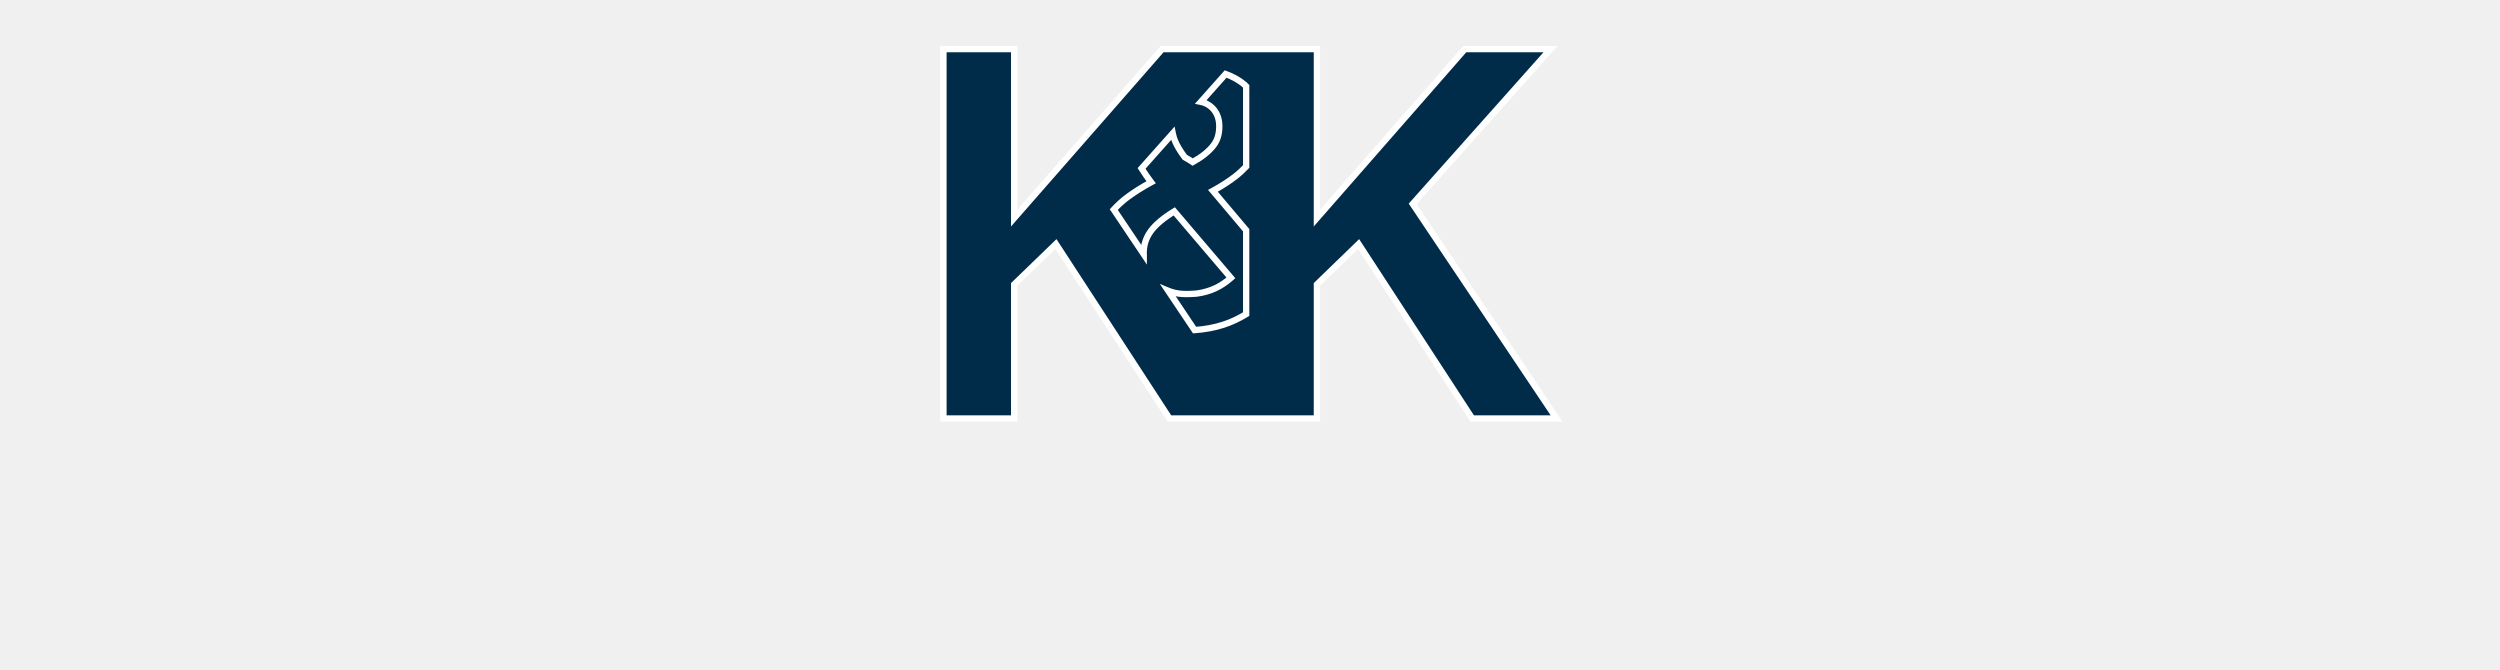
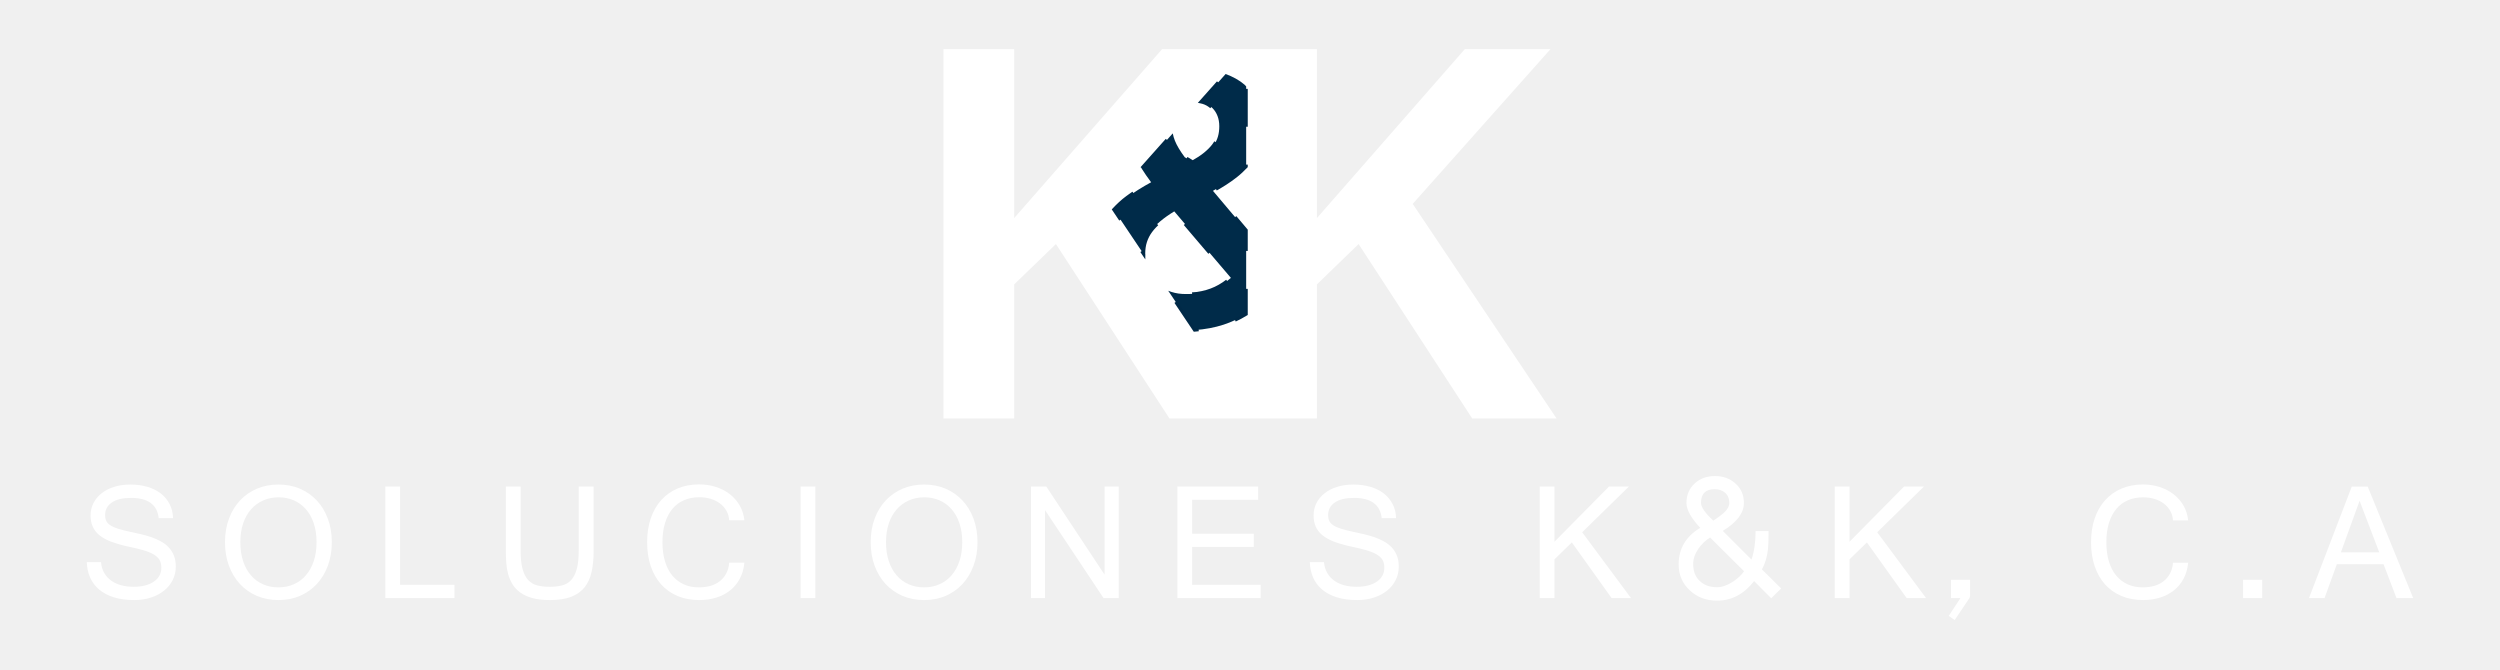
<svg xmlns="http://www.w3.org/2000/svg" version="1.1" id="Capa_1" x="0px" y="0px" width="792px" height="212px" viewBox="0 200 792 212" style="enable-background:new 0 200 792 212;" xml:space="preserve">
  <style type="text/css">

- 	/* .st0{
- 		fill:#FFFFFE;
- 		fill:transparent;
+ 	.st0{
+ 		fill:#002B49;
+ 		/* fill:transparent; */
		stroke:#002947;
		stroke-miterlimit:10;
		stroke-dasharray:12;
- 	} */
+ 	}
	.st1{
- 		/* fill:#1F120D; */
- 		fill:transparent;
+ 		fill:#1F120D;
+ 		/* fill:transparent; */
	}
- 	/* .st2{fill:#002B49;stroke:#FFFFFF;stroke-miterlimit:10;stroke-dasharray:12;} */
+ 	.st2{fill:#FFF;
+ 		/* stroke:#FFFFFF; */
+ 		stroke-miterlimit:10;stroke-dasharray:12;}
	.st3{
- 		/* fill:#FFFFFF; */
- 		fill:transparent;
- 		stroke:#FFFFFF;
- 		stroke-miterlimit:10;
- 		stroke-dasharray:12;
+ 		fill:#FFFFFF;
+ 		/* fill:transparent; */
+ 		/* stroke:#FFFFFF; */
+ 		/* stroke-miterlimit:10; */
+ 		/* stroke-dasharray:12; */
	}
	.st4{
- 		/* fill:#FFFFFF; */
- 		fill:transparent;
+ 		fill:#FFFFFF;
+ 		/* fill:transparent; */
	}
	.st5{
		display:none;opacity:0.2;
- 		/* fill:#1F120D; */
- 		fill:transparent;
+ 		fill:#1F120D;
+ 		/* fill:transparent; */
		enable-background:new    ;
	}
	.st6{
		display:inline;
	}
	.st7{
- 		/* fill:#002B49; */
- 		fill:transparent;
+ 		fill:#FFF;
+ 		/* fill:transparent; */
	}
	.st8{
		display:none;
	}
	
	/* ET_LOGO */
- 	.st0{
+ 	/*.st0{
		fill:#002B49;
- 		/* fill:none; */
+ 		/* fill:none; 
		stroke:#FFF;
		stroke-miterlimit:10;
		stroke-dasharray:300;
		stroke-dashoffset: 0;
		stroke-width:2;
- 		-webkit-animation: animacion_ET_logo 6s forwards ease-in-out 1s infinite alternate;
- 		-moz-animation: animacion_ET_logo 6s forwards ease-in-out 1s infinite alternate;
- 		-o-animation: animacion_ET_logo 6s forwards ease-in-out 1s infinite alternate;
- 		animation: animacion_ET_logo 6s forwards ease-in-out 1s infinite alternate;
+ 		/* -webkit-animation: animacion_ET_logo 6s forwards ease-in-out 1s infinite alternate; */
+ 		/* -moz-animation: animacion_ET_logo 6s forwards ease-in-out 1s infinite alternate; */
+ 		/* -o-animation: animacion_ET_logo 6s forwards ease-in-out 1s infinite alternate; */
+ 		/* animation: animacion_ET_logo 6s forwards ease-in-out 1s infinite alternate; */
	}
	/* KYK */
- 	.st2{
+ 	/*.st2{
		fill:#002B49;
- 		/* fill:none; */
+ 		/* fill:none; 
		stroke:#FFF;
		stroke-width:2;
		stroke-dasharray:1000;
		stroke-dashoffset: 0;
		stroke-miterlimit:10;
- 		-webkit-animation: animacion_kK 6s forwards ease-in-out infinite alternate;
- 		-moz-animation: animacion_kK 6s forwards ease-in-out infinite alternate;
- 		-o-animation: animacion_kK 6s forwards ease-in-out infinite alternate;
- 		animation: animacion_kK 6s forwards ease-in-out infinite alternate;
- 	}
- 	/* Keyframes para K */
- 	@-webkit-keyframes animacion_kK{
- 		from{
- 			stroke-dashoffset: 1000;
- 		}
- 		to{
- 			stroke-dashoffset: 0;
- 		}
- 	}
- 	@-moz-keyframes animacion_kK{
- 		from{
- 			stroke-dashoffset: 1000;
- 		}
- 		to{
- 			stroke-dashoffset: 0;
- 		}
- 	}
- 	@keyframes animacion_kK{
- 		from{
- 			stroke-dashoffset: 1000;
- 		}
- 		to{
- 			stroke-dashoffset: 0;
- 		}
- 	}
- 	/* Keyframes para ET de KK */
- 	@-webkit-keyframes animacion_ET_logo{
- 		0%{
- 			stroke-dashoffset: 300;
- 		}
- 		80%{
- 			stroke-dashoffset: 0;
- 		}
- 		100%{
- 			fill:#FFF;
- 			stroke:#002B49:
- 		}
- 	}
- 	@-moz-keyframes animacion_ET_logo{
- 		0%{
- 			stroke-dashoffset: 300;
- 		}
- 		80%{
- 			stroke-dashoffset: 0;
- 		}
- 		100%{
- 			fill:#FFF;
- 			stroke:#002B49:
- 		}
- 	}
- 	@keyframes animacion_ET_logo{
- 		0%{
- 			stroke-dashoffset: 300;
- 		}
- 		80%{
- 			stroke-dashoffset: 0;
- 		}
- 		100%{
- 			fill:#FFF;
- 			stroke:#002B49:
- 		}
+ 		/* -webkit-animation: animacion_kK 6s forwards ease-in-out infinite alternate; */
+ 		/* -moz-animation: animacion_kK 6s forwards ease-in-out infinite alternate; */
+ 		/* -o-animation: animacion_kK 6s forwards ease-in-out infinite alternate; */
+ 		/* animation: animacion_kK 6s forwards ease-in-out infinite alternate; */
	}

</style>
  <polygon class="st5" points="395.999,612 42.662,612 219.331,306.001 395.999,0 572.666,306.001 749.338,612 " />
  <g id="logo">
    <g id="letras_x5F_logo">
      <path id="fondo" class="st3" d="M384.258,260.455c2.811-1.535,5.201-3.083,7.194-4.646c1.271-1,2.351-2.033,3.334-3.064v-25.37    c-0.184-0.157-0.308-0.36-0.496-0.526c-1.694-1.458-3.713-2.562-6.013-3.401l-7.846,8.815c0.478,0.095,0.925,0.228,1.373,0.416    c0.877,0.379,1.661,0.905,2.336,1.598c0.685,0.69,1.195,1.515,1.574,2.486c0.365,0.957,0.554,2.038,0.554,3.224    c0,1.188-0.134,2.29-0.438,3.315c-0.292,1.021-0.789,1.983-1.479,2.867c-0.696,0.881-1.565,1.752-2.604,2.594    c-1.044,0.858-2.339,1.706-3.889,2.577c-0.394-0.276-0.802-0.526-1.238-0.771c-0.422-0.234-0.871-0.489-1.292-0.758    c-1.474-1.979-2.508-3.709-3.11-5.209c-0.311-0.765-0.535-1.546-0.692-2.347l-9.877,11.097c0.878,1.399,1.882,2.858,3.025,4.388    c-2.833,1.532-5.346,3.125-7.541,4.755c-1.66,1.237-3.043,2.554-4.293,3.899l9.494,14.152c0-0.078-0.029-0.137-0.029-0.214    c0-1.381,0.188-2.657,0.565-3.813c0.379-1.164,0.943-2.273,1.714-3.311c0.772-1.053,1.771-2.086,2.994-3.106    c1.216-1.03,2.7-2.081,4.428-3.137l17.942,21.067c-1.554,1.37-3.178,2.466-4.896,3.271c-1.71,0.809-3.646,1.376-5.82,1.689    c-0.789,0.081-1.604,0.126-2.424,0.143c-0.828,0.03-1.614,0.022-2.372-0.027c-1.583-0.102-3.015-0.452-4.349-0.998l8.354,12.463    c3.342-0.234,6.424-0.812,9.22-1.729c2.492-0.818,4.854-1.947,7.123-3.336v-26.573L384.258,260.455z" />
      <polygon id="KK" class="st2" points="447.543,264.592 491.198,215.563 464.055,215.563 417.196,269.091 417.196,215.563     395.303,215.563 394.786,215.563 368.158,215.563 321.288,269.091 321.288,215.563 298.883,215.563 298.883,332.573     321.288,332.573 321.288,290.1 334.513,277.311 370.49,332.573 394.786,332.573 397.207,332.573 417.196,332.573 417.196,290.1     430.403,277.311 466.398,332.573 493.115,332.573   " />
      <path id="et_x5F_logo" class="st0" d="M394.786,252.745c-0.983,1.031-2.063,2.064-3.334,3.064    c-1.993,1.563-4.385,3.11-7.194,4.646l10.528,12.479v26.573c-2.27,1.389-4.631,2.518-7.123,3.336    c-2.796,0.918-5.878,1.495-9.22,1.729l-8.354-12.463c1.334,0.546,2.767,0.896,4.35,0.998c0.757,0.05,1.544,0.058,2.371,0.027    c0.819-0.017,1.635-0.062,2.424-0.143c2.174-0.313,4.11-0.881,5.82-1.689c1.721-0.806,3.345-1.901,4.896-3.271l-17.942-21.067    c-1.728,1.056-3.212,2.106-4.428,3.137c-1.223,1.021-2.222,2.054-2.994,3.106c-0.771,1.037-1.335,2.146-1.714,3.311    c-0.377,1.156-0.565,2.433-0.565,3.813c0,0.077,0.029,0.136,0.029,0.214l-9.494-14.152c1.25-1.346,2.633-2.662,4.293-3.899    c2.195-1.63,4.708-3.223,7.541-4.755c-1.145-1.529-2.147-2.988-3.025-4.388l9.877-11.097c0.158,0.801,0.383,1.582,0.692,2.347    c0.604,1.5,1.638,3.23,3.11,5.209c0.421,0.269,0.868,0.527,1.292,0.758c0.436,0.25,0.846,0.495,1.238,0.771    c1.55-0.871,2.845-1.719,3.889-2.577c1.037-0.842,1.906-1.713,2.604-2.594c0.688-0.884,1.187-1.848,1.479-2.867    c0.305-1.025,0.438-2.128,0.438-3.315c0-1.186-0.188-2.267-0.555-3.224c-0.379-0.972-0.891-1.796-1.574-2.486    c-0.675-0.692-1.459-1.219-2.336-1.598c-0.448-0.188-0.896-0.321-1.373-0.416l7.846-8.815c2.3,0.84,4.317,1.943,6.013,3.401    c0.189,0.166,0.313,0.369,0.496,0.526L394.786,252.745L394.786,252.745z" />
    </g>
    <g id="nombre_x5F_logo">
      <g id="soluciones">
        <path id="S1" class="st7" d="M42.57,390.098c-2.491,0-4.663-0.283-6.532-0.877c-1.861-0.593-3.417-1.416-4.66-2.484     c-1.251-1.067-2.188-2.329-2.841-3.797c-0.64-1.481-0.99-3.097-1.041-4.863h4.496c0.121,1.352,0.477,2.52,1.067,3.506     c0.59,0.988,1.354,1.801,2.274,2.438c0.921,0.639,1.985,1.123,3.179,1.42c1.189,0.313,2.463,0.451,3.826,0.451     c1.321,0,2.524-0.119,3.608-0.416c1.077-0.269,2.002-0.666,2.764-1.201c0.769-0.506,1.362-1.141,1.777-1.883     c0.416-0.746,0.627-1.582,0.627-2.533c0-0.978-0.19-1.799-0.572-2.459c-0.38-0.664-1.008-1.25-1.869-1.77     c-0.863-0.493-2.001-0.966-3.41-1.367c-1.41-0.4-3.132-0.81-5.175-1.226c-1.981-0.447-3.694-0.974-5.136-1.523     c-1.434-0.577-2.617-1.269-3.539-2.03c-0.92-0.771-1.607-1.68-2.048-2.688c-0.448-1.009-0.667-2.173-0.667-3.467     c0-1.424,0.303-2.752,0.912-3.955c0.608-1.202,1.472-2.234,2.577-3.098c1.105-0.889,2.429-1.558,3.965-2.034     c1.547-0.5,3.259-0.738,5.138-0.738c1.983,0,3.791,0.238,5.423,0.738c1.632,0.478,3.038,1.17,4.22,2.093     c1.182,0.927,2.119,2.025,2.794,3.354c0.681,1.301,1.049,2.801,1.097,4.451h-4.543c-0.474-4.264-3.398-6.406-8.781-6.406     c-2.632,0-4.656,0.476-6.073,1.455c-1.418,0.979-2.127,2.309-2.127,3.955c0,0.758,0.127,1.39,0.392,1.926     c0.255,0.52,0.705,0.977,1.33,1.377c0.624,0.402,1.462,0.77,2.509,1.102c1.042,0.324,2.339,0.646,3.896,0.982     c1.057,0.225,2.146,0.459,3.26,0.705c1.117,0.271,2.2,0.567,3.259,0.935c1.05,0.372,2.048,0.808,2.989,1.331     c0.943,0.503,1.764,1.122,2.469,1.863c0.704,0.73,1.265,1.601,1.676,2.602c0.41,1.002,0.614,2.18,0.614,3.501     c0,1.558-0.327,2.979-0.983,4.289c-0.651,1.287-1.563,2.419-2.729,3.341c-1.171,0.946-2.552,1.692-4.154,2.208     C46.223,389.841,44.47,390.098,42.57,390.098z" />
        <path id="O1" class="st7" d="M88.214,353.501c2.456,0,4.717,0.435,6.781,1.304c2.062,0.896,3.845,2.129,5.343,3.726     c1.498,1.593,2.668,3.499,3.513,5.77c0.844,2.24,1.268,4.722,1.268,7.466c0,2.705-0.421,5.205-1.252,7.444     c-0.836,2.244-2,4.185-3.491,5.795s-3.268,2.854-5.34,3.769c-2.078,0.882-4.349,1.326-6.821,1.326     c-2.479,0-4.749-0.44-6.822-1.315c-2.075-0.902-3.857-2.144-5.355-3.746c-1.499-1.603-2.667-3.542-3.502-5.79     c-0.839-2.251-1.259-4.743-1.259-7.482c0-2.759,0.428-5.246,1.274-7.49c0.838-2.269,2.019-4.172,3.524-5.77     c1.507-1.595,3.299-2.822,5.369-3.712C83.517,353.93,85.773,353.501,88.214,353.501z M88.187,386.076     c1.757,0,3.377-0.307,4.858-0.971c1.483-0.643,2.761-1.562,3.826-2.812c1.076-1.226,1.908-2.715,2.51-4.495     c0.601-1.779,0.901-3.791,0.901-6.035c0-2.24-0.301-4.248-0.901-6.021c-0.602-1.773-1.434-3.254-2.51-4.463     c-1.065-1.209-2.333-2.143-3.801-2.775c-1.459-0.629-3.052-0.959-4.779-0.959c-1.763,0-3.385,0.333-4.875,0.973     c-1.49,0.639-2.771,1.579-3.851,2.797c-1.081,1.217-1.923,2.695-2.524,4.463c-0.601,1.767-0.9,3.763-0.9,5.986     c0,2.245,0.296,4.258,0.888,6.036c0.591,1.78,1.425,3.271,2.493,4.495c1.073,1.25,2.346,2.169,3.814,2.811     C84.811,385.77,86.425,386.076,88.187,386.076z" />
        <path id="L" class="st7" d="M143.966,389.475h-21.902v-35.35h4.68v31.143h17.223L143.966,389.475L143.966,389.475z" />
        <path id="U" class="st7" d="M174.16,390.098c-2.194,0-4.061-0.22-5.591-0.656c-1.535-0.439-2.813-1.039-3.843-1.805     c-1.026-0.765-1.836-1.638-2.43-2.646c-0.595-1.01-1.041-2.104-1.346-3.233c-0.303-1.157-0.497-2.35-0.575-3.571     c-0.08-1.227-0.118-2.434-0.118-3.621v-20.438h4.681v20.346c0,2.373,0.204,4.313,0.614,5.791     c0.408,1.506,1.006,2.664,1.788,3.506c0.782,0.83,1.745,1.4,2.887,1.687c1.145,0.31,2.454,0.437,3.933,0.437     c1.481,0,2.795-0.139,3.947-0.451c1.147-0.297,2.108-0.864,2.871-1.731c0.767-0.838,1.353-2.008,1.753-3.479     c0.401-1.471,0.602-3.396,0.602-5.758v-20.345h4.727v20.438c0,2.437-0.207,4.621-0.623,6.529     c-0.418,1.936-1.152,3.562-2.195,4.903c-1.048,1.315-2.466,2.349-4.263,3.048C179.187,389.757,176.912,390.098,174.16,390.098z" />
        <path id="C_1_" class="st7" d="M235.819,364.827h-4.81c-0.072-1.099-0.361-2.108-0.879-3.028     c-0.512-0.893-1.193-1.666-2.034-2.299c-0.848-0.632-1.826-1.137-2.952-1.479c-1.127-0.326-2.333-0.5-3.623-0.5     c-1.771,0-3.378,0.316-4.82,0.938c-1.437,0.618-2.658,1.518-3.668,2.727c-1.01,1.209-1.792,2.717-2.34,4.479     c-0.551,1.755-0.825,3.785-0.825,6.098c0,2.291,0.27,4.341,0.811,6.104c0.545,1.781,1.314,3.289,2.328,4.501     c1.013,1.208,2.222,2.116,3.633,2.762c1.41,0.644,2.999,0.946,4.753,0.946c1.379,0,2.633-0.178,3.779-0.493     c1.137-0.353,2.123-0.854,2.947-1.53c0.829-0.66,1.49-1.477,1.989-2.447c0.496-0.974,0.798-2.072,0.901-3.345h4.81     c-0.179,1.9-0.651,3.563-1.422,5.019c-0.779,1.48-1.793,2.715-3.051,3.727c-1.249,1.008-2.719,1.781-4.383,2.297     c-1.676,0.539-3.494,0.797-5.469,0.797c-2.524,0-4.81-0.429-6.843-1.283c-2.035-0.854-3.773-2.104-5.203-3.686     c-1.425-1.585-2.524-3.52-3.291-5.768c-0.762-2.27-1.147-4.791-1.147-7.6c0-2.785,0.39-5.32,1.16-7.572     c0.774-2.248,1.88-4.187,3.322-5.78c1.436-1.576,3.166-2.822,5.195-3.673c2.032-0.855,4.297-1.283,6.807-1.283     c1.87,0,3.628,0.263,5.295,0.811c1.661,0.521,3.133,1.293,4.415,2.287c1.285,0.993,2.324,2.193,3.135,3.596     C235.148,361.549,235.641,363.118,235.819,364.827z" />
        <path id="I" class="st7" d="M258.307,389.475h-4.683v-35.35h4.683V389.475z" />
        <path id="O2" class="st7" d="M292.758,353.501c2.464,0,4.72,0.435,6.789,1.304c2.056,0.896,3.841,2.129,5.338,3.726     c1.5,1.593,2.679,3.499,3.518,5.77c0.839,2.24,1.271,4.722,1.271,7.466c0,2.705-0.415,5.205-1.262,7.444     c-0.83,2.244-1.998,4.185-3.491,5.795c-1.477,1.61-3.263,2.854-5.34,3.769c-2.063,0.882-4.343,1.326-6.822,1.326     c-2.464,0-4.742-0.44-6.82-1.315c-2.063-0.902-3.851-2.144-5.352-3.746c-1.499-1.603-2.671-3.542-3.502-5.79     c-0.832-2.251-1.248-4.743-1.248-7.482c0-2.759,0.42-5.246,1.26-7.49c0.851-2.269,2.019-4.172,3.525-5.77     c1.507-1.595,3.298-2.822,5.377-3.712C288.066,353.93,290.323,353.501,292.758,353.501z M292.737,386.076     c1.765,0,3.383-0.307,4.855-0.971c1.483-0.643,2.763-1.562,3.838-2.812c1.063-1.226,1.909-2.715,2.509-4.495     c0.603-1.779,0.902-3.791,0.902-6.035c0-2.24-0.3-4.248-0.902-6.021c-0.6-1.773-1.446-3.254-2.509-4.463     c-1.075-1.209-2.348-2.143-3.805-2.775c-1.467-0.629-3.063-0.959-4.786-0.959c-1.761,0-3.388,0.333-4.877,0.973     c-1.48,0.639-2.769,1.579-3.851,2.797c-1.084,1.217-1.919,2.695-2.521,4.463c-0.602,1.767-0.901,3.763-0.901,5.986     c0,2.245,0.298,4.258,0.89,6.036c0.594,1.78,1.423,3.271,2.498,4.495c1.063,1.25,2.34,2.169,3.816,2.811     C289.356,385.77,290.971,386.076,292.737,386.076z" />
        <path id="N" class="st7" d="M354.412,389.475h-4.811l-18.54-27.885v27.885h-4.438v-35.35h4.834l18.472,27.93v-27.93h4.483     V389.475L354.412,389.475z" />
        <path id="E" class="st7" d="M399.373,389.475h-26.378v-35.35h25.591v4.207h-20.923v10.749h19.536v4.187h-19.536v12h21.71V389.475     z" />
        <path id="S2" class="st7" d="M430.022,390.098c-2.489,0-4.659-0.283-6.547-0.877c-1.854-0.593-3.415-1.416-4.657-2.484     c-1.239-1.067-2.192-2.329-2.832-3.797c-0.639-1.481-0.993-3.097-1.037-4.863h4.482c0.132,1.352,0.493,2.52,1.081,3.506     c0.583,0.988,1.339,1.801,2.275,2.438c0.908,0.639,1.98,1.123,3.177,1.42c1.197,0.313,2.46,0.451,3.827,0.451     c1.309,0,2.51-0.119,3.606-0.416c1.068-0.269,2.005-0.666,2.767-1.201c0.753-0.506,1.347-1.141,1.763-1.883     c0.415-0.746,0.623-1.582,0.623-2.533c0-0.978-0.174-1.799-0.551-2.459c-0.385-0.664-1.009-1.25-1.888-1.77     c-0.855-0.493-2-0.966-3.411-1.367c-1.411-0.4-3.115-0.81-5.16-1.226c-1.982-0.447-3.705-0.974-5.139-1.523     c-1.432-0.577-2.615-1.269-3.55-2.03c-0.908-0.771-1.604-1.68-2.046-2.688c-0.437-1.009-0.655-2.173-0.655-3.467     c0-1.424,0.291-2.752,0.897-3.955c0.608-1.202,1.487-2.234,2.577-3.098c1.119-0.889,2.427-1.558,3.978-2.034     c1.552-0.5,3.248-0.738,5.143-0.738c1.968,0,3.775,0.238,5.418,0.738c1.637,0.478,3.043,1.17,4.223,2.093     c1.178,0.927,2.108,2.025,2.796,3.354c0.678,1.301,1.05,2.801,1.096,4.451h-4.561c-0.461-4.264-3.396-6.406-8.766-6.406     c-2.638,0-4.668,0.476-6.086,1.455c-1.421,0.979-2.113,2.309-2.113,3.955c0,0.758,0.112,1.39,0.39,1.926     c0.256,0.52,0.693,0.977,1.317,1.377c0.626,0.402,1.48,0.77,2.524,1.102c1.036,0.324,2.324,0.646,3.882,0.982     c1.061,0.225,2.157,0.459,3.262,0.705c1.121,0.271,2.195,0.567,3.271,0.935c1.047,0.372,2.048,0.808,2.987,1.331     c0.926,0.503,1.747,1.122,2.468,1.863c0.69,0.73,1.253,1.601,1.661,2.602c0.408,1.002,0.614,2.18,0.614,3.501     c0,1.558-0.31,2.979-0.98,4.289c-0.647,1.287-1.549,2.419-2.715,3.341c-1.174,0.946-2.561,1.692-4.166,2.208     C433.666,389.841,431.908,390.098,430.022,390.098z" />
        <path id="K1" class="st7" d="M516.706,389.475h-6.15l-12.604-17.64l-5.5,5.364v12.275h-4.671v-35.351h4.671v17.502l17.294-17.502     h6.299l-14.817,14.494L516.706,389.475z" />
        <path id="et_x5F_nombre" class="st7" d="M564.271,386.422l-3.156,3.1l-5.413-5.434c-3.207,4.141-7.118,6.196-11.76,6.196     c-3.375,0-6.235-1.056-8.538-3.19c-2.407-2.195-3.606-4.945-3.606-8.3c0-4.985,2.271-8.84,6.841-11.583     c-2.901-3.074-4.371-5.704-4.371-7.883c0-2.539,0.894-4.596,2.638-6.199c1.721-1.559,3.848-2.316,6.38-2.316     c2.565,0,4.721,0.76,6.453,2.316c1.818,1.604,2.729,3.66,2.729,6.199c0,3.188-2.229,6.146-6.688,8.854l9.092,9.086     c0.862-2.512,1.296-5.517,1.296-9.018h4.116c0,2.743-0.063,4.664-0.187,5.734c-0.277,2.467-0.926,4.608-1.921,6.406     L564.271,386.422z M552.512,380.969l-10.76-10.699c-1.487,0.957-2.719,2.148-3.714,3.575c-1.092,1.604-1.641,3.206-1.641,4.81     c0,2.301,0.684,4.1,2.081,5.398c1.395,1.329,3.214,1.977,5.464,1.977c1.584,0,3.29-0.592,5.101-1.778     C550.574,383.227,551.725,382.132,552.512,380.969z M547.843,359.328c0-1.365-0.436-2.424-1.308-3.191     c-0.855-0.773-1.966-1.158-3.347-1.158c-2.885,0-4.315,1.461-4.315,4.351c0,1.291,1.301,3.183,3.896,5.616     c1.644-1.11,2.715-1.885,3.246-2.383C547.232,361.459,547.843,360.364,547.843,359.328z" />
        <path id="K2" class="st7" d="M610.173,389.475h-6.14l-12.598-17.64l-5.509,5.364v12.275h-4.688v-35.351h4.688v17.502     l17.291-17.502h6.298l-14.819,14.494L610.173,389.475z" />
      </g>
      <path id="coma" class="st7" d="M624.123,388.635c0,0.35-0.068,0.627-0.208,0.836l-4.671,6.967l-1.879-1.33l3.705-5.637h-3.001    v-5.793h6.054V388.635z" />
      <path id="C" class="st7" d="M693.206,364.861h-4.802c-0.066-1.112-0.359-2.123-0.873-3.026c-0.515-0.905-1.19-1.675-2.035-2.312    c-0.843-0.635-1.826-1.121-2.947-1.461c-1.124-0.34-2.328-0.508-3.616-0.508c-1.772,0-3.38,0.309-4.813,0.926    c-1.438,0.617-2.659,1.529-3.669,2.74c-1.008,1.209-1.785,2.696-2.334,4.461c-0.548,1.767-0.822,3.799-0.822,6.096    s0.271,4.332,0.811,6.104c0.54,1.775,1.313,3.267,2.321,4.478c1.01,1.207,2.219,2.131,3.628,2.767    c1.408,0.636,2.99,0.95,4.749,0.95c1.373,0,2.631-0.169,3.771-0.508c1.142-0.34,2.122-0.846,2.948-1.516    c0.824-0.666,1.488-1.486,1.984-2.451c0.496-0.967,0.796-2.074,0.897-3.326h4.802c-0.174,1.879-0.646,3.549-1.422,5.01    c-0.773,1.461-1.787,2.695-3.038,3.705c-1.254,1.01-2.716,1.779-4.386,2.31c-1.67,0.531-3.487,0.796-5.452,0.796    c-2.524,0-4.803-0.432-6.837-1.291c-2.037-0.861-3.769-2.086-5.194-3.679c-1.428-1.593-2.524-3.517-3.288-5.769    c-0.766-2.252-1.146-4.778-1.146-7.58c0-2.784,0.386-5.301,1.158-7.557c0.776-2.253,1.879-4.176,3.315-5.766    c1.437-1.594,3.167-2.818,5.194-3.68c2.023-0.863,4.292-1.293,6.798-1.293c1.86,0,3.622,0.27,5.282,0.809s3.132,1.307,4.412,2.297    c1.278,0.993,2.322,2.188,3.131,3.588C692.542,361.578,693.032,363.139,693.206,364.861z" />
      <path id="punto" class="st7" d="M710.604,389.471v-5.793h6.054v5.793H710.604z" />
      <path id="A" class="st7" d="M764.504,389.471h-5.298l-4.097-10.726h-14.798l-3.89,10.726h-4.933l13.545-35.31h5.063    L764.504,389.471z M753.75,374.986l-6.234-16.336l-5.925,16.336H753.75z" />
    </g>
  </g>
  <text transform="matrix(1 0 0 1 938.6445 96)" style="display:none;enable-background:new    ; font-family:'ArialMT'; font-size:45.5; letter-spacing:8;">SOLUCIONES K&amp;K, C.A</text>
</svg>
